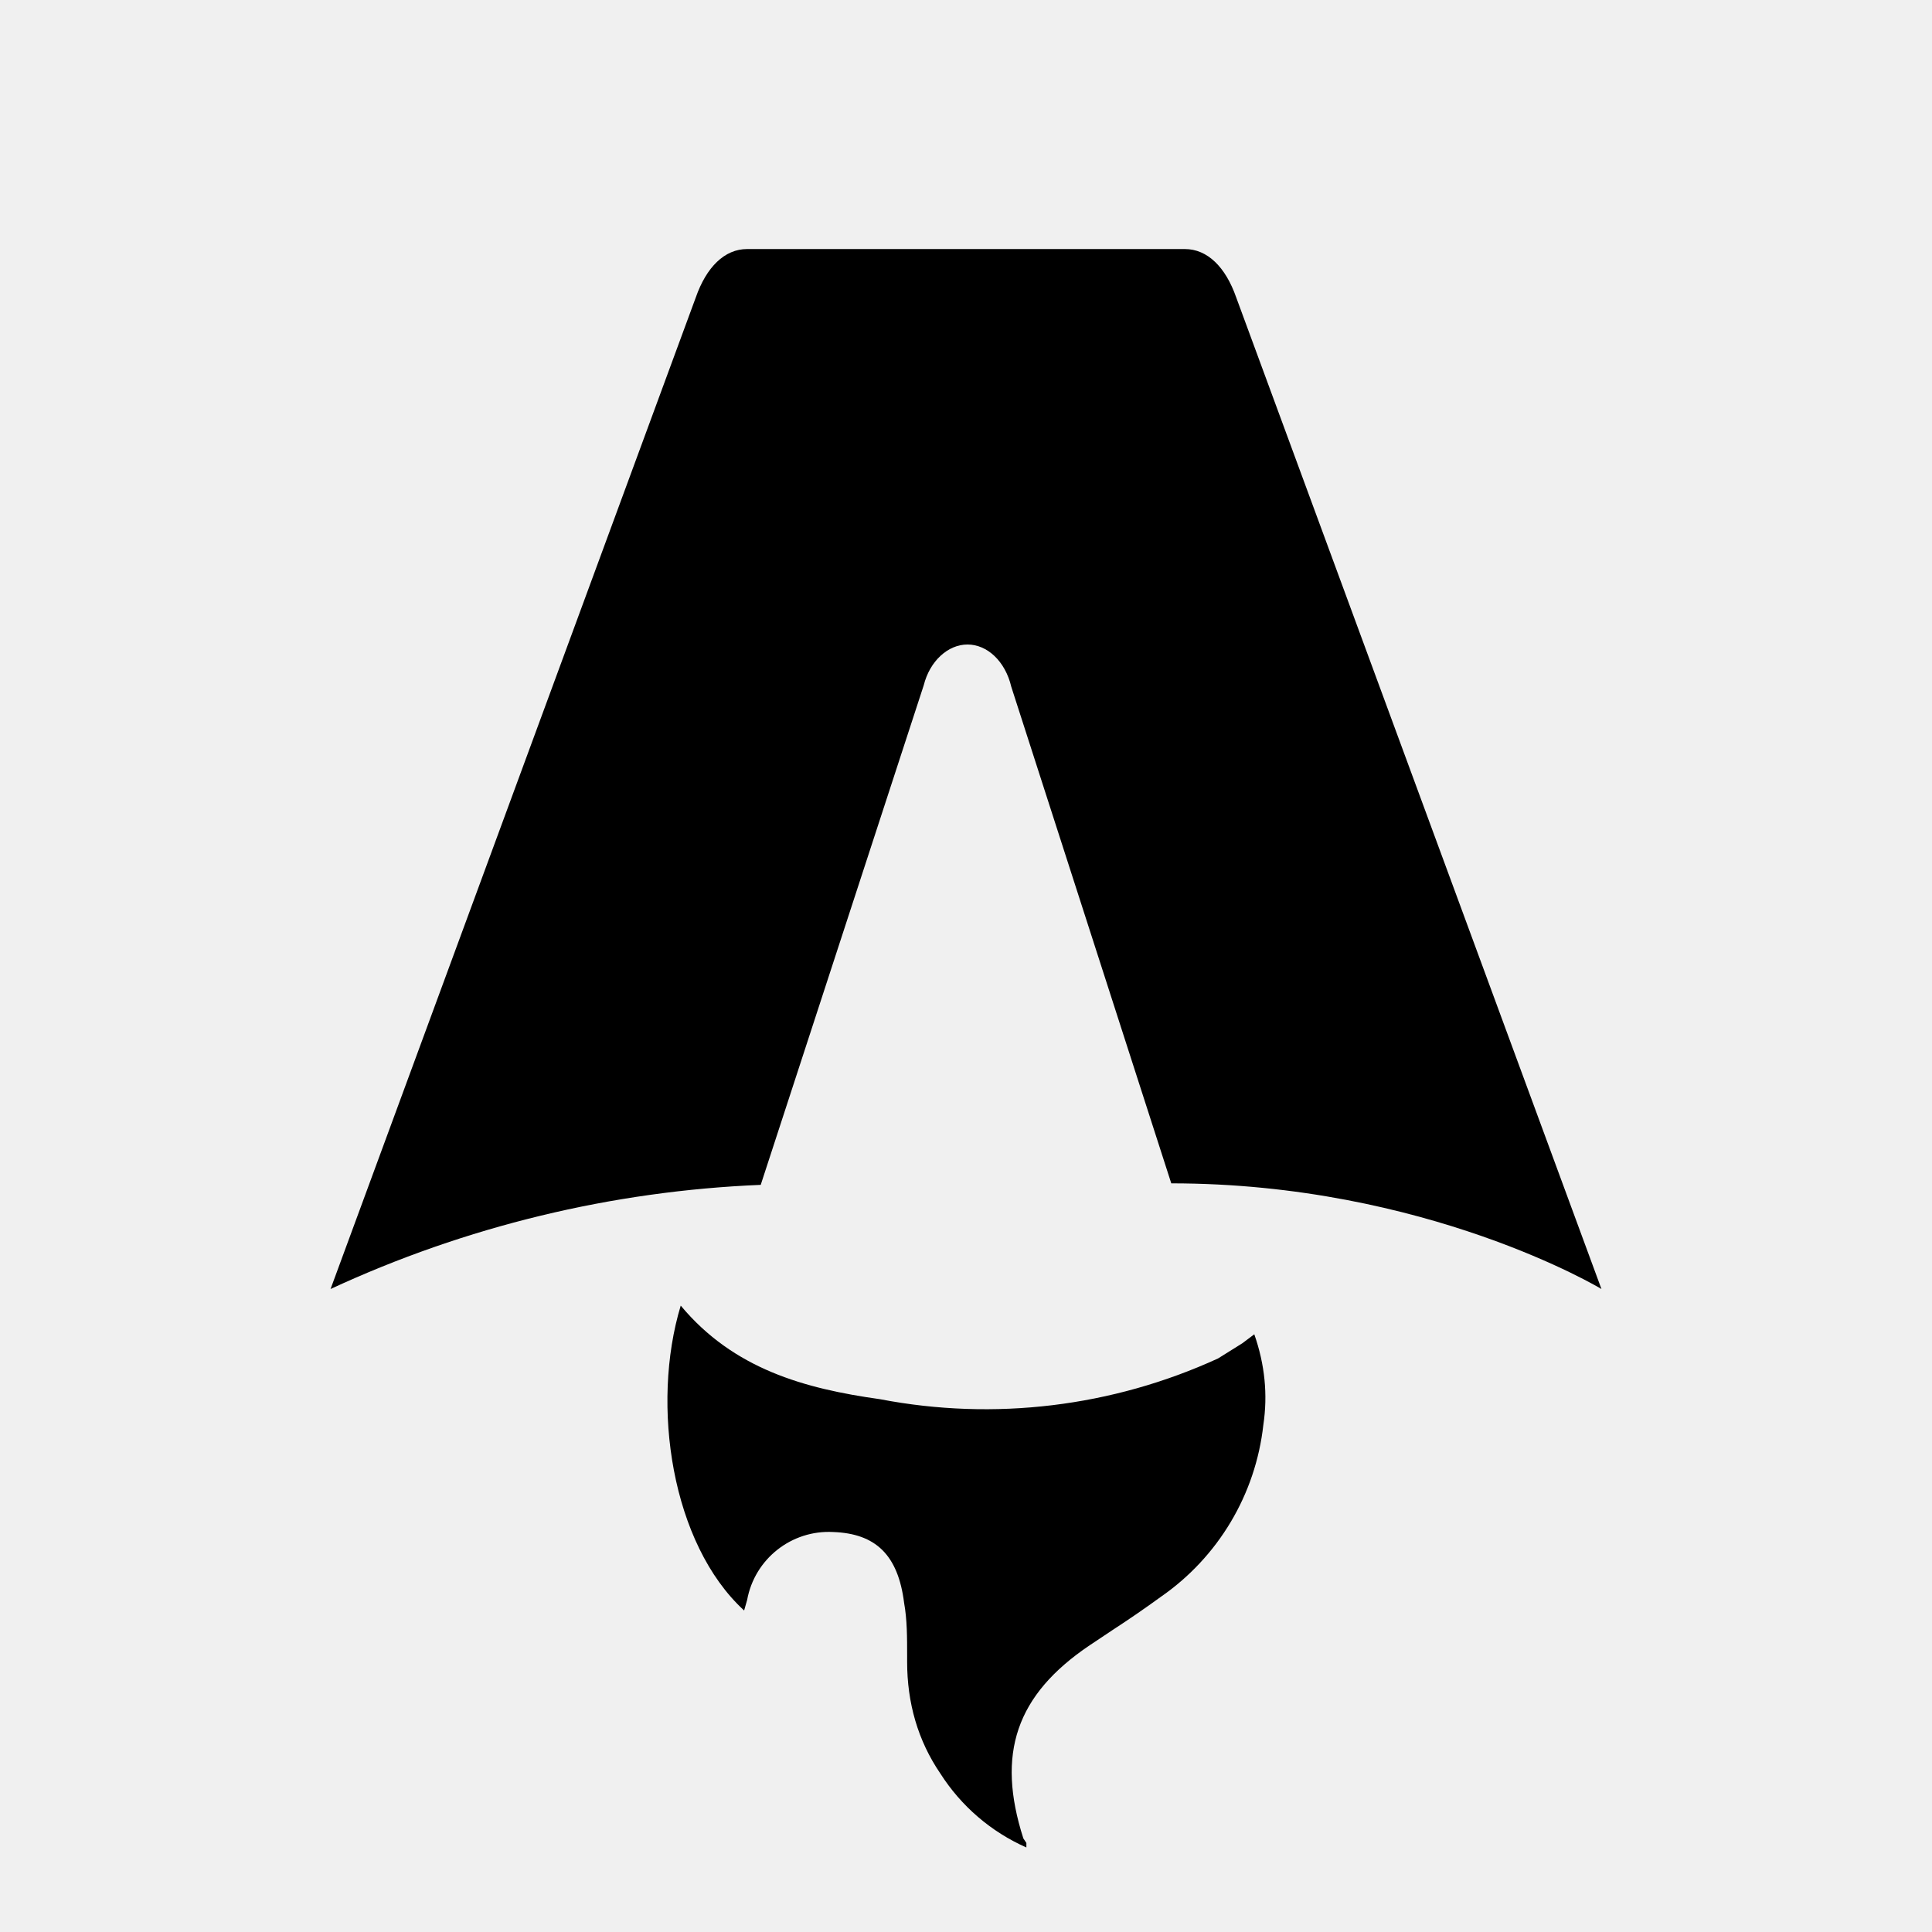
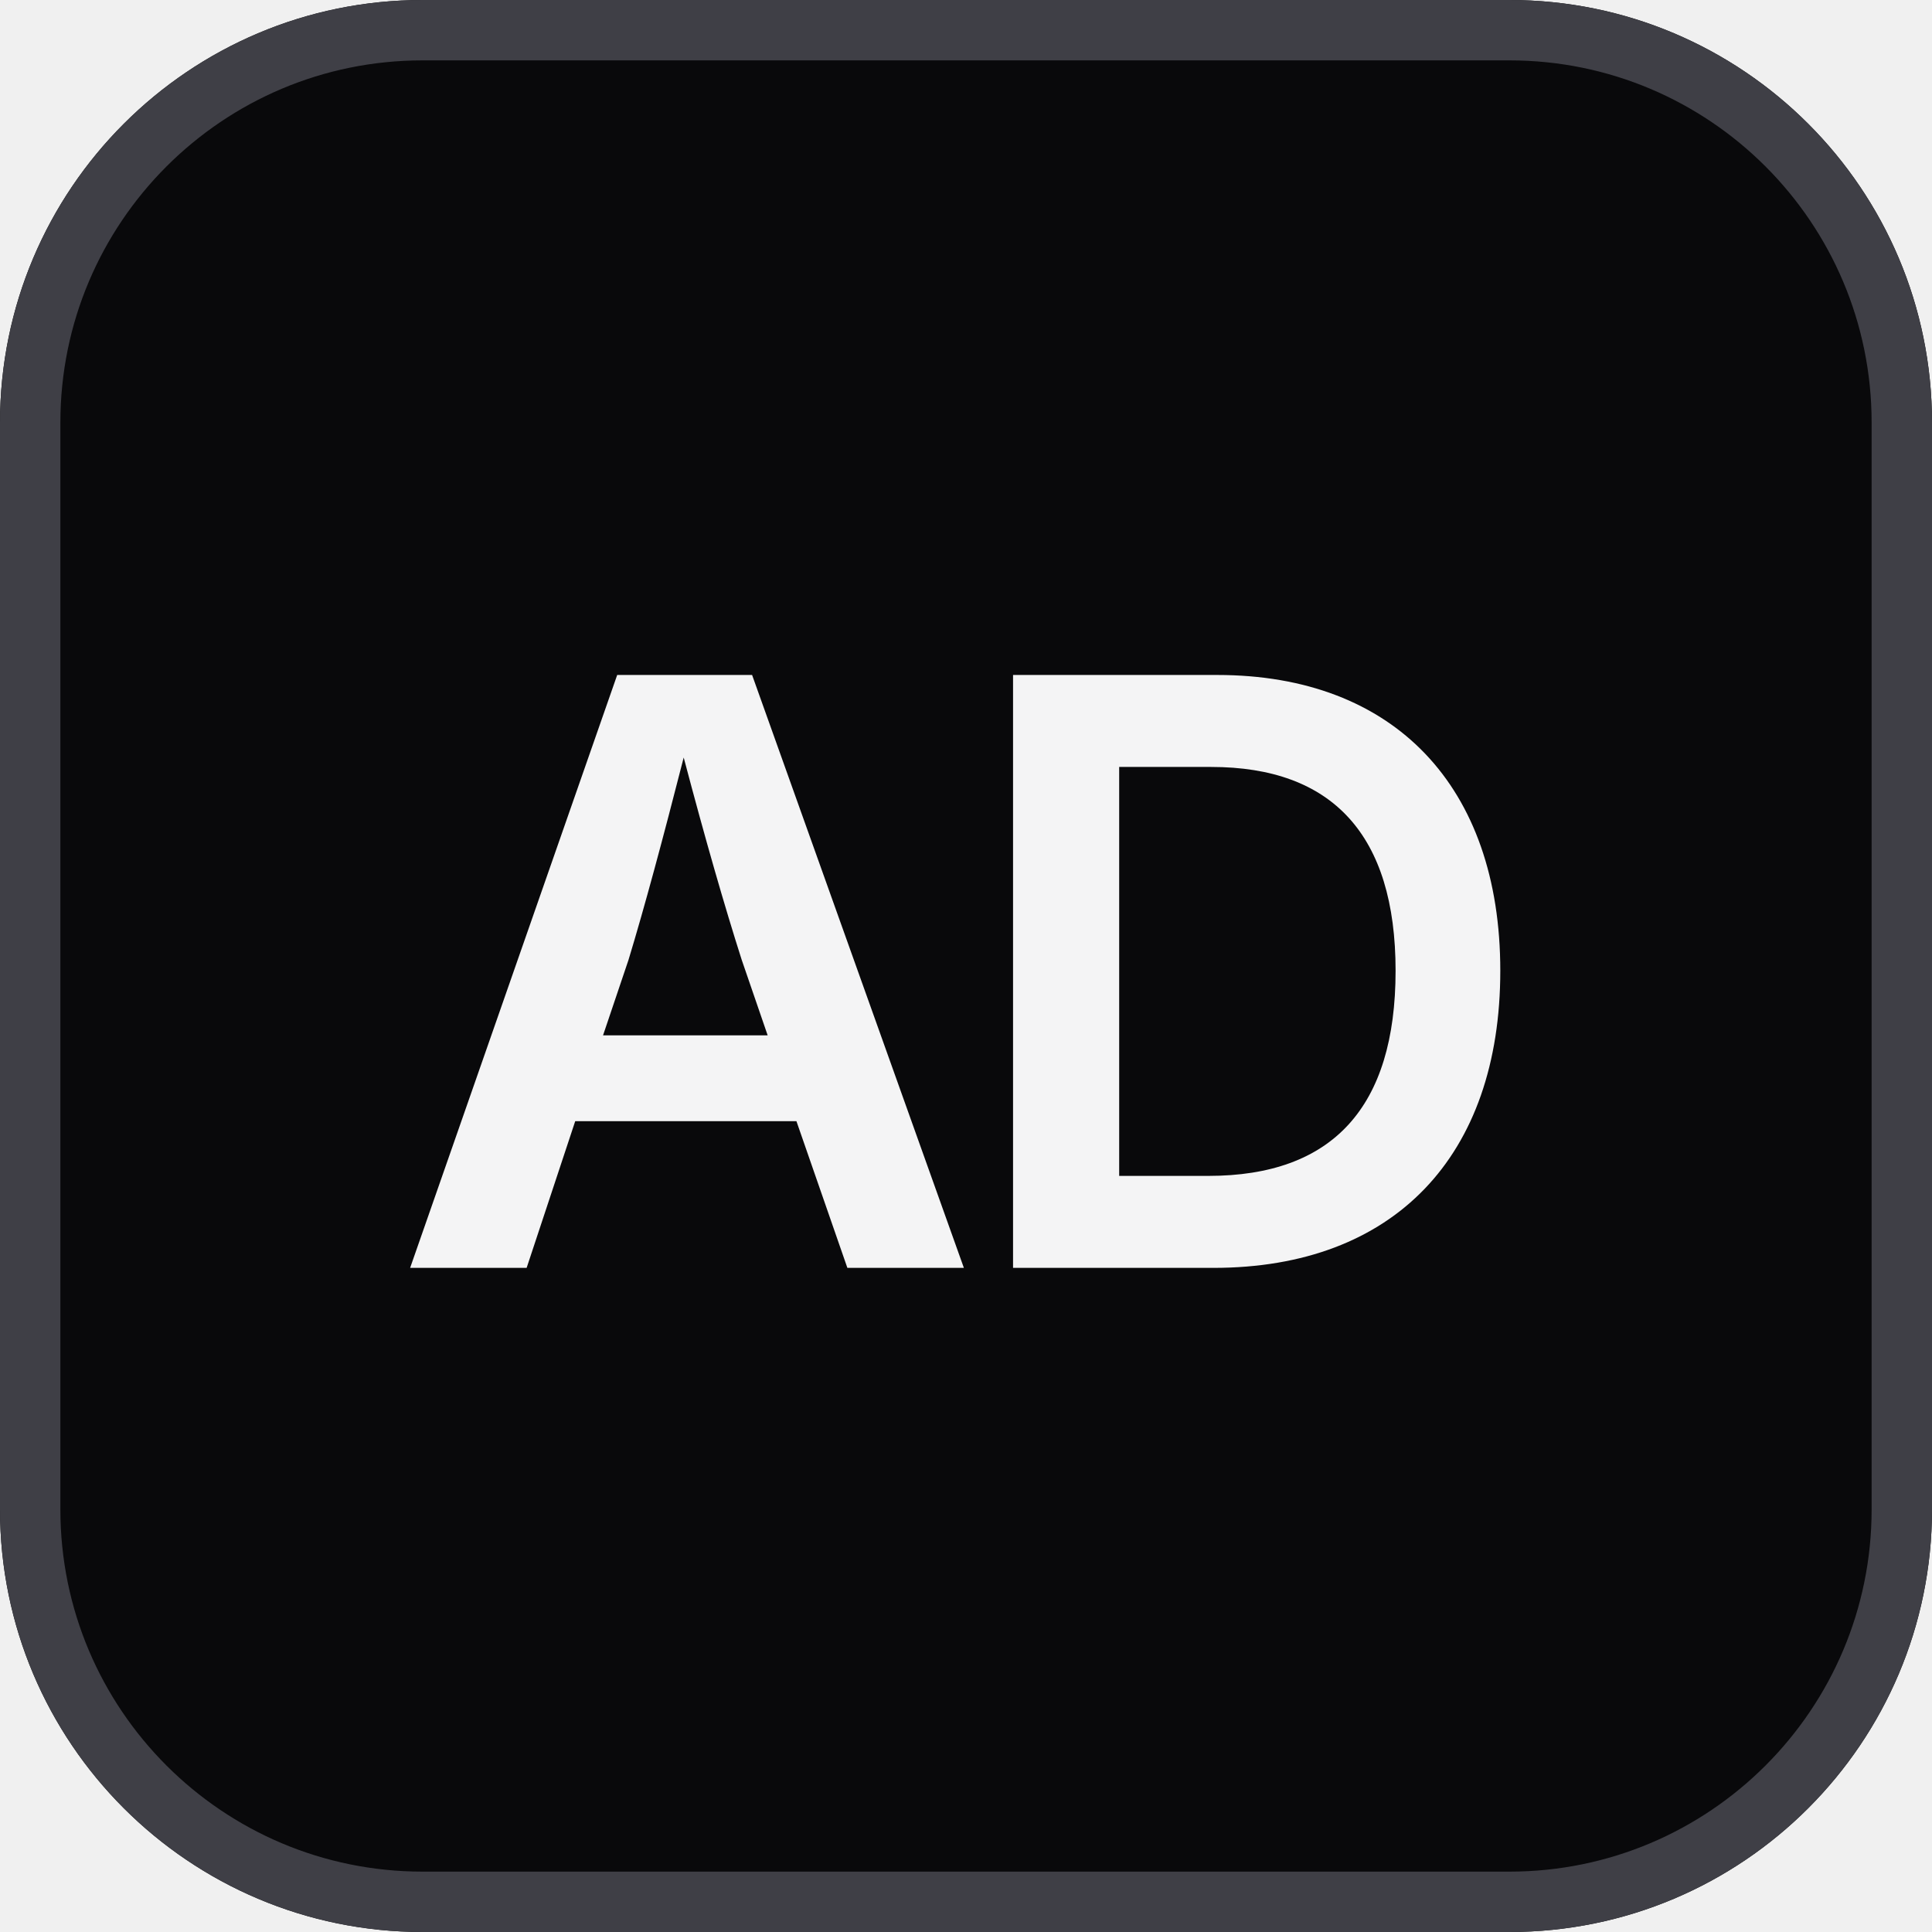
- <svg xmlns="http://www.w3.org/2000/svg" fill="none" viewBox="0 0 128 128">
-   <path d="M50.4 78.5a75.1 75.1 0 0 0-28.5 6.9l24.2-65.7c.7-2 1.9-3.2 3.4-3.2h29c1.5 0 2.7 1.2 3.4 3.2l24.2 65.7s-11.6-7-28.5-7L67 45.5c-.4-1.7-1.6-2.8-2.9-2.8-1.3 0-2.5 1.1-2.9 2.7L50.4 78.5Zm-1.1 28.2Zm-4.2-20.2c-2 6.6-.6 15.8 4.2 20.2a17.5 17.5 0 0 1 .2-.7 5.5 5.5 0 0 1 5.7-4.5c2.8.1 4.3 1.5 4.7 4.7.2 1.1.2 2.3.2 3.5v.4c0 2.7.7 5.2 2.2 7.4a13 13 0 0 0 5.7 4.9v-.3l-.2-.3c-1.8-5.6-.5-9.5 4.4-12.8l1.5-1a73 73 0 0 0 3.2-2.2 16 16 0 0 0 6.8-11.4c.3-2 .1-4-.6-6l-.8.6-1.6 1a37 37 0 0 1-22.4 2.7c-5-.7-9.7-2-13.2-6.2Z" />
-   <style>
-         path { fill: #000; }
-         @media (prefers-color-scheme: dark) {
-             path { fill: #FFF; }
-         }
-     </style>
+ <svg xmlns="http://www.w3.org/2000/svg" viewBox="0 0 64 64">
+   <rect width="64" height="64" rx="14" fill="#09090b" />
+   <rect x="1" y="1" width="62" height="62" rx="13" fill="none" stroke="#3f3f46" stroke-width="2" />
+   <text x="32" y="42" text-anchor="middle" font-family="ui-sans-serif, system-ui, -apple-system, 'Segoe UI', sans-serif" font-size="27" font-weight="600" letter-spacing="-1" fill="#f4f4f5">AD</text>
</svg>
